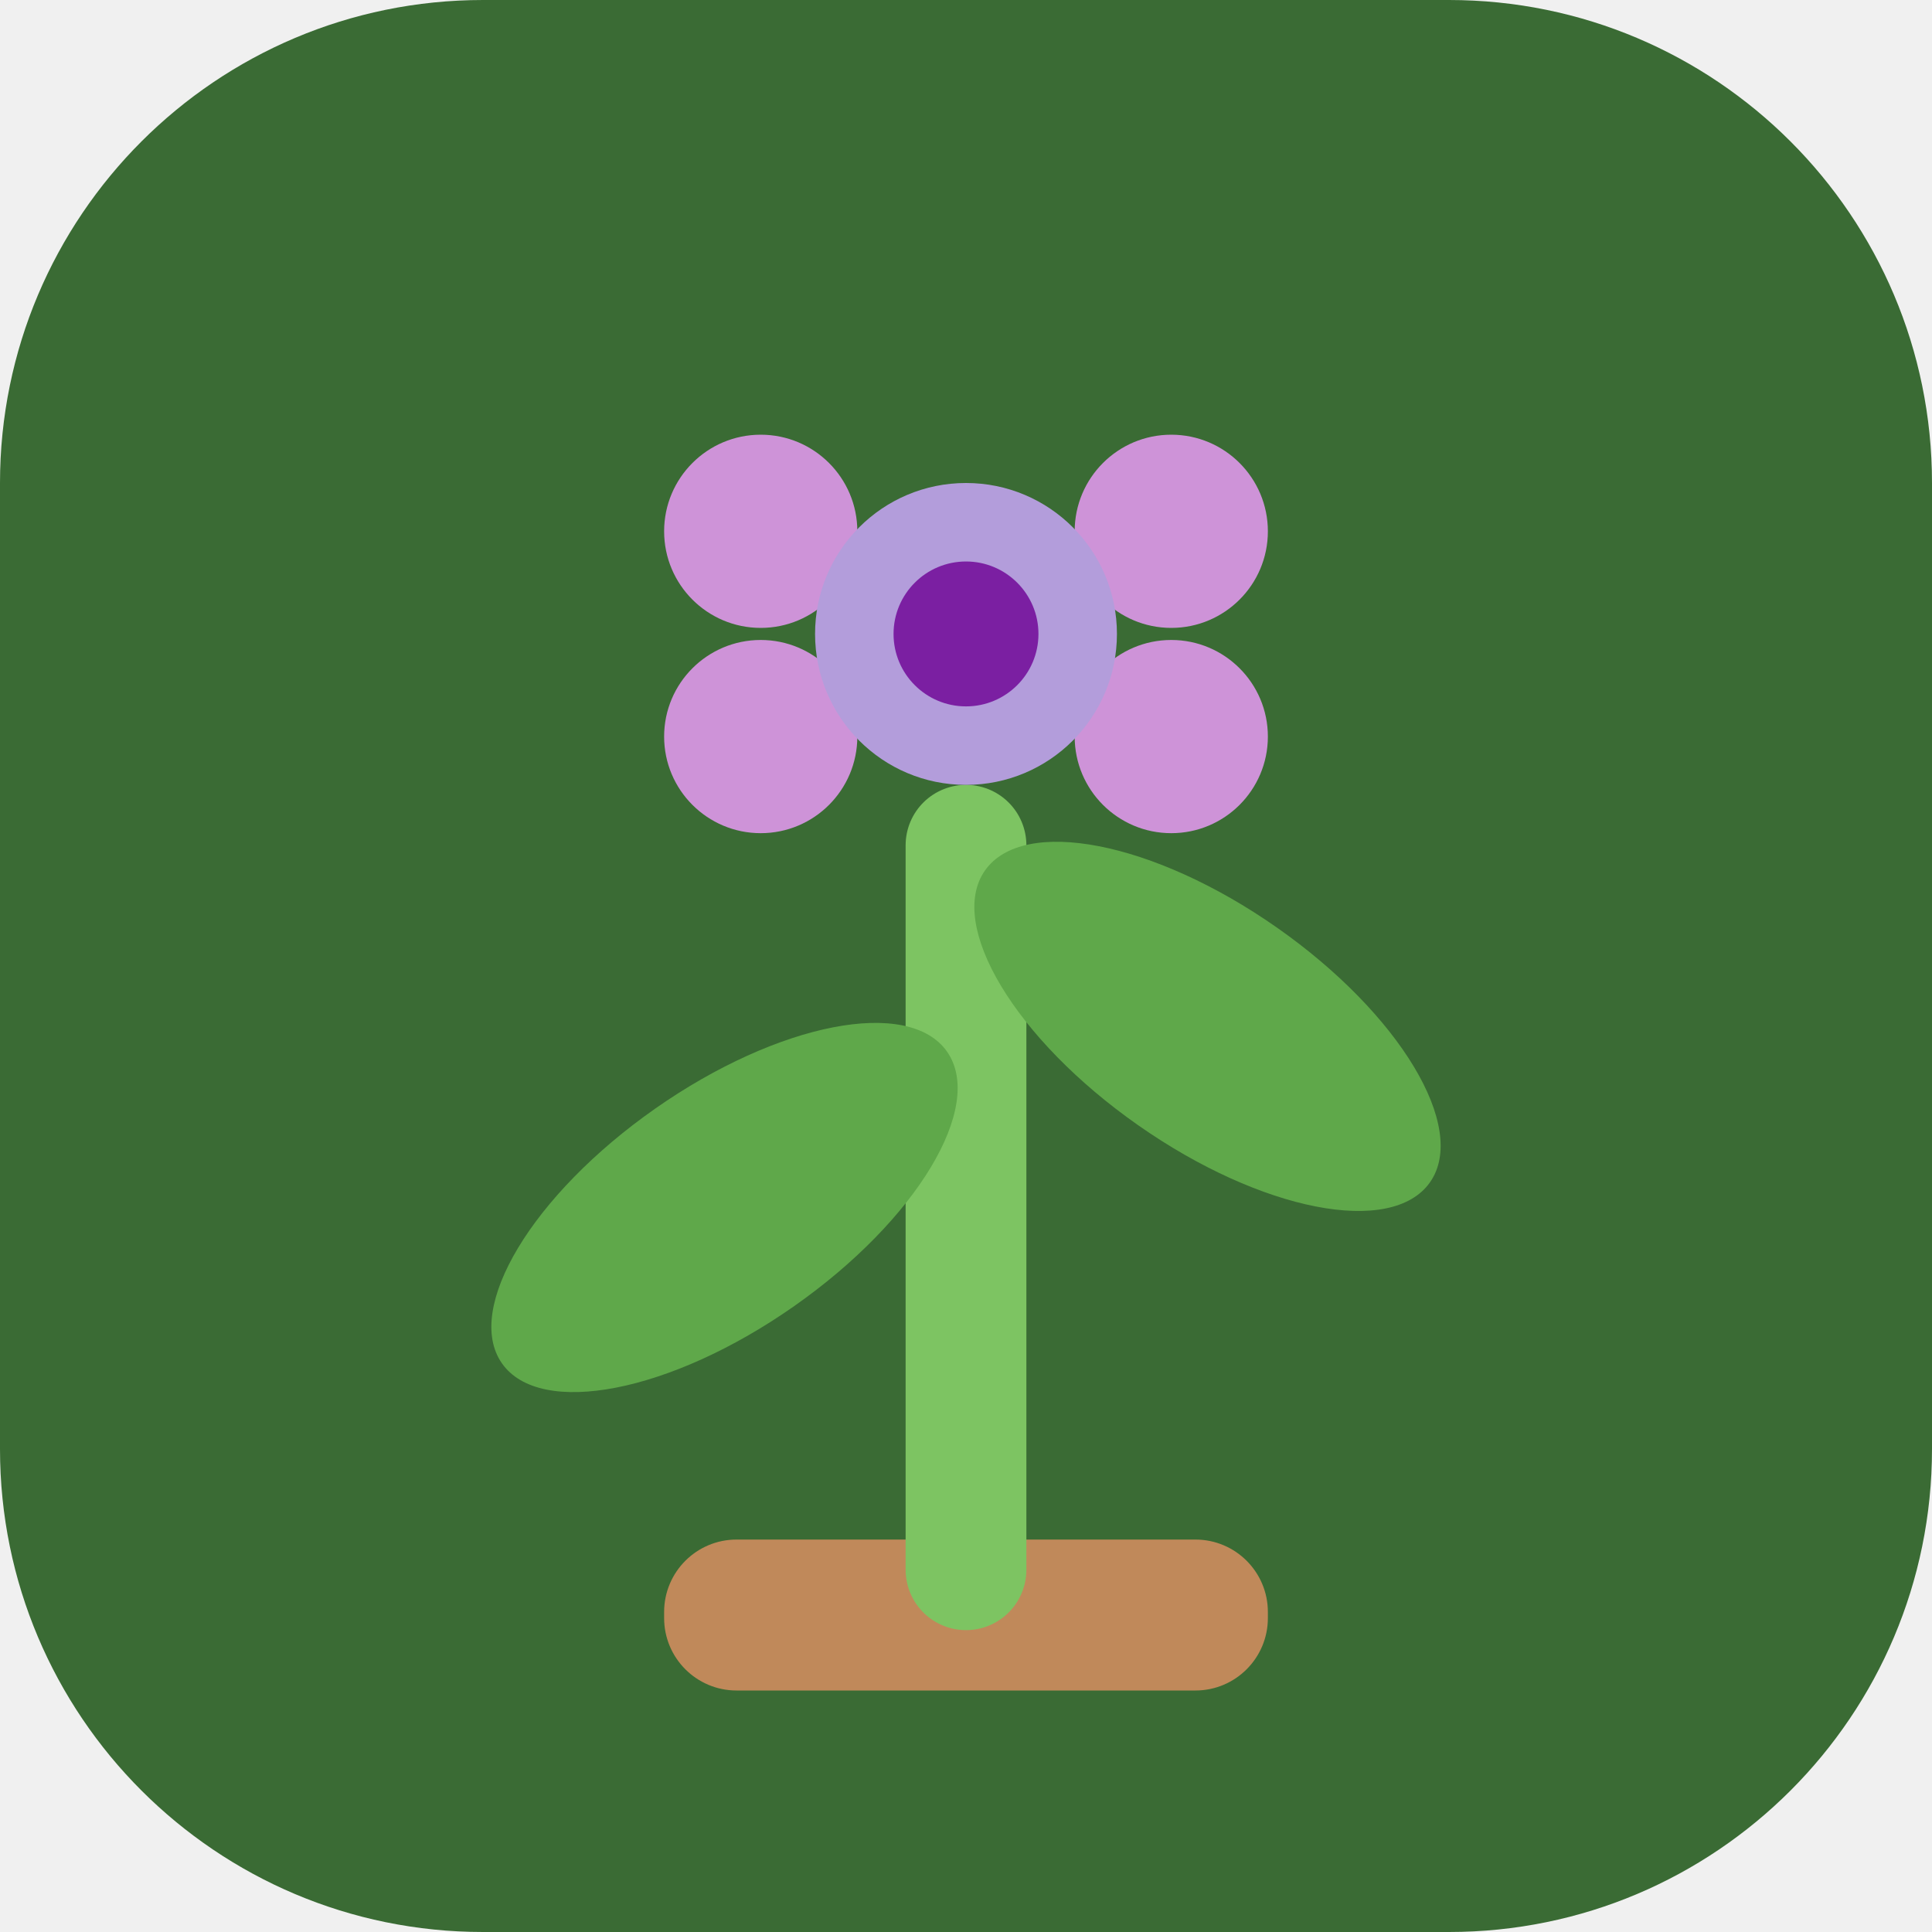
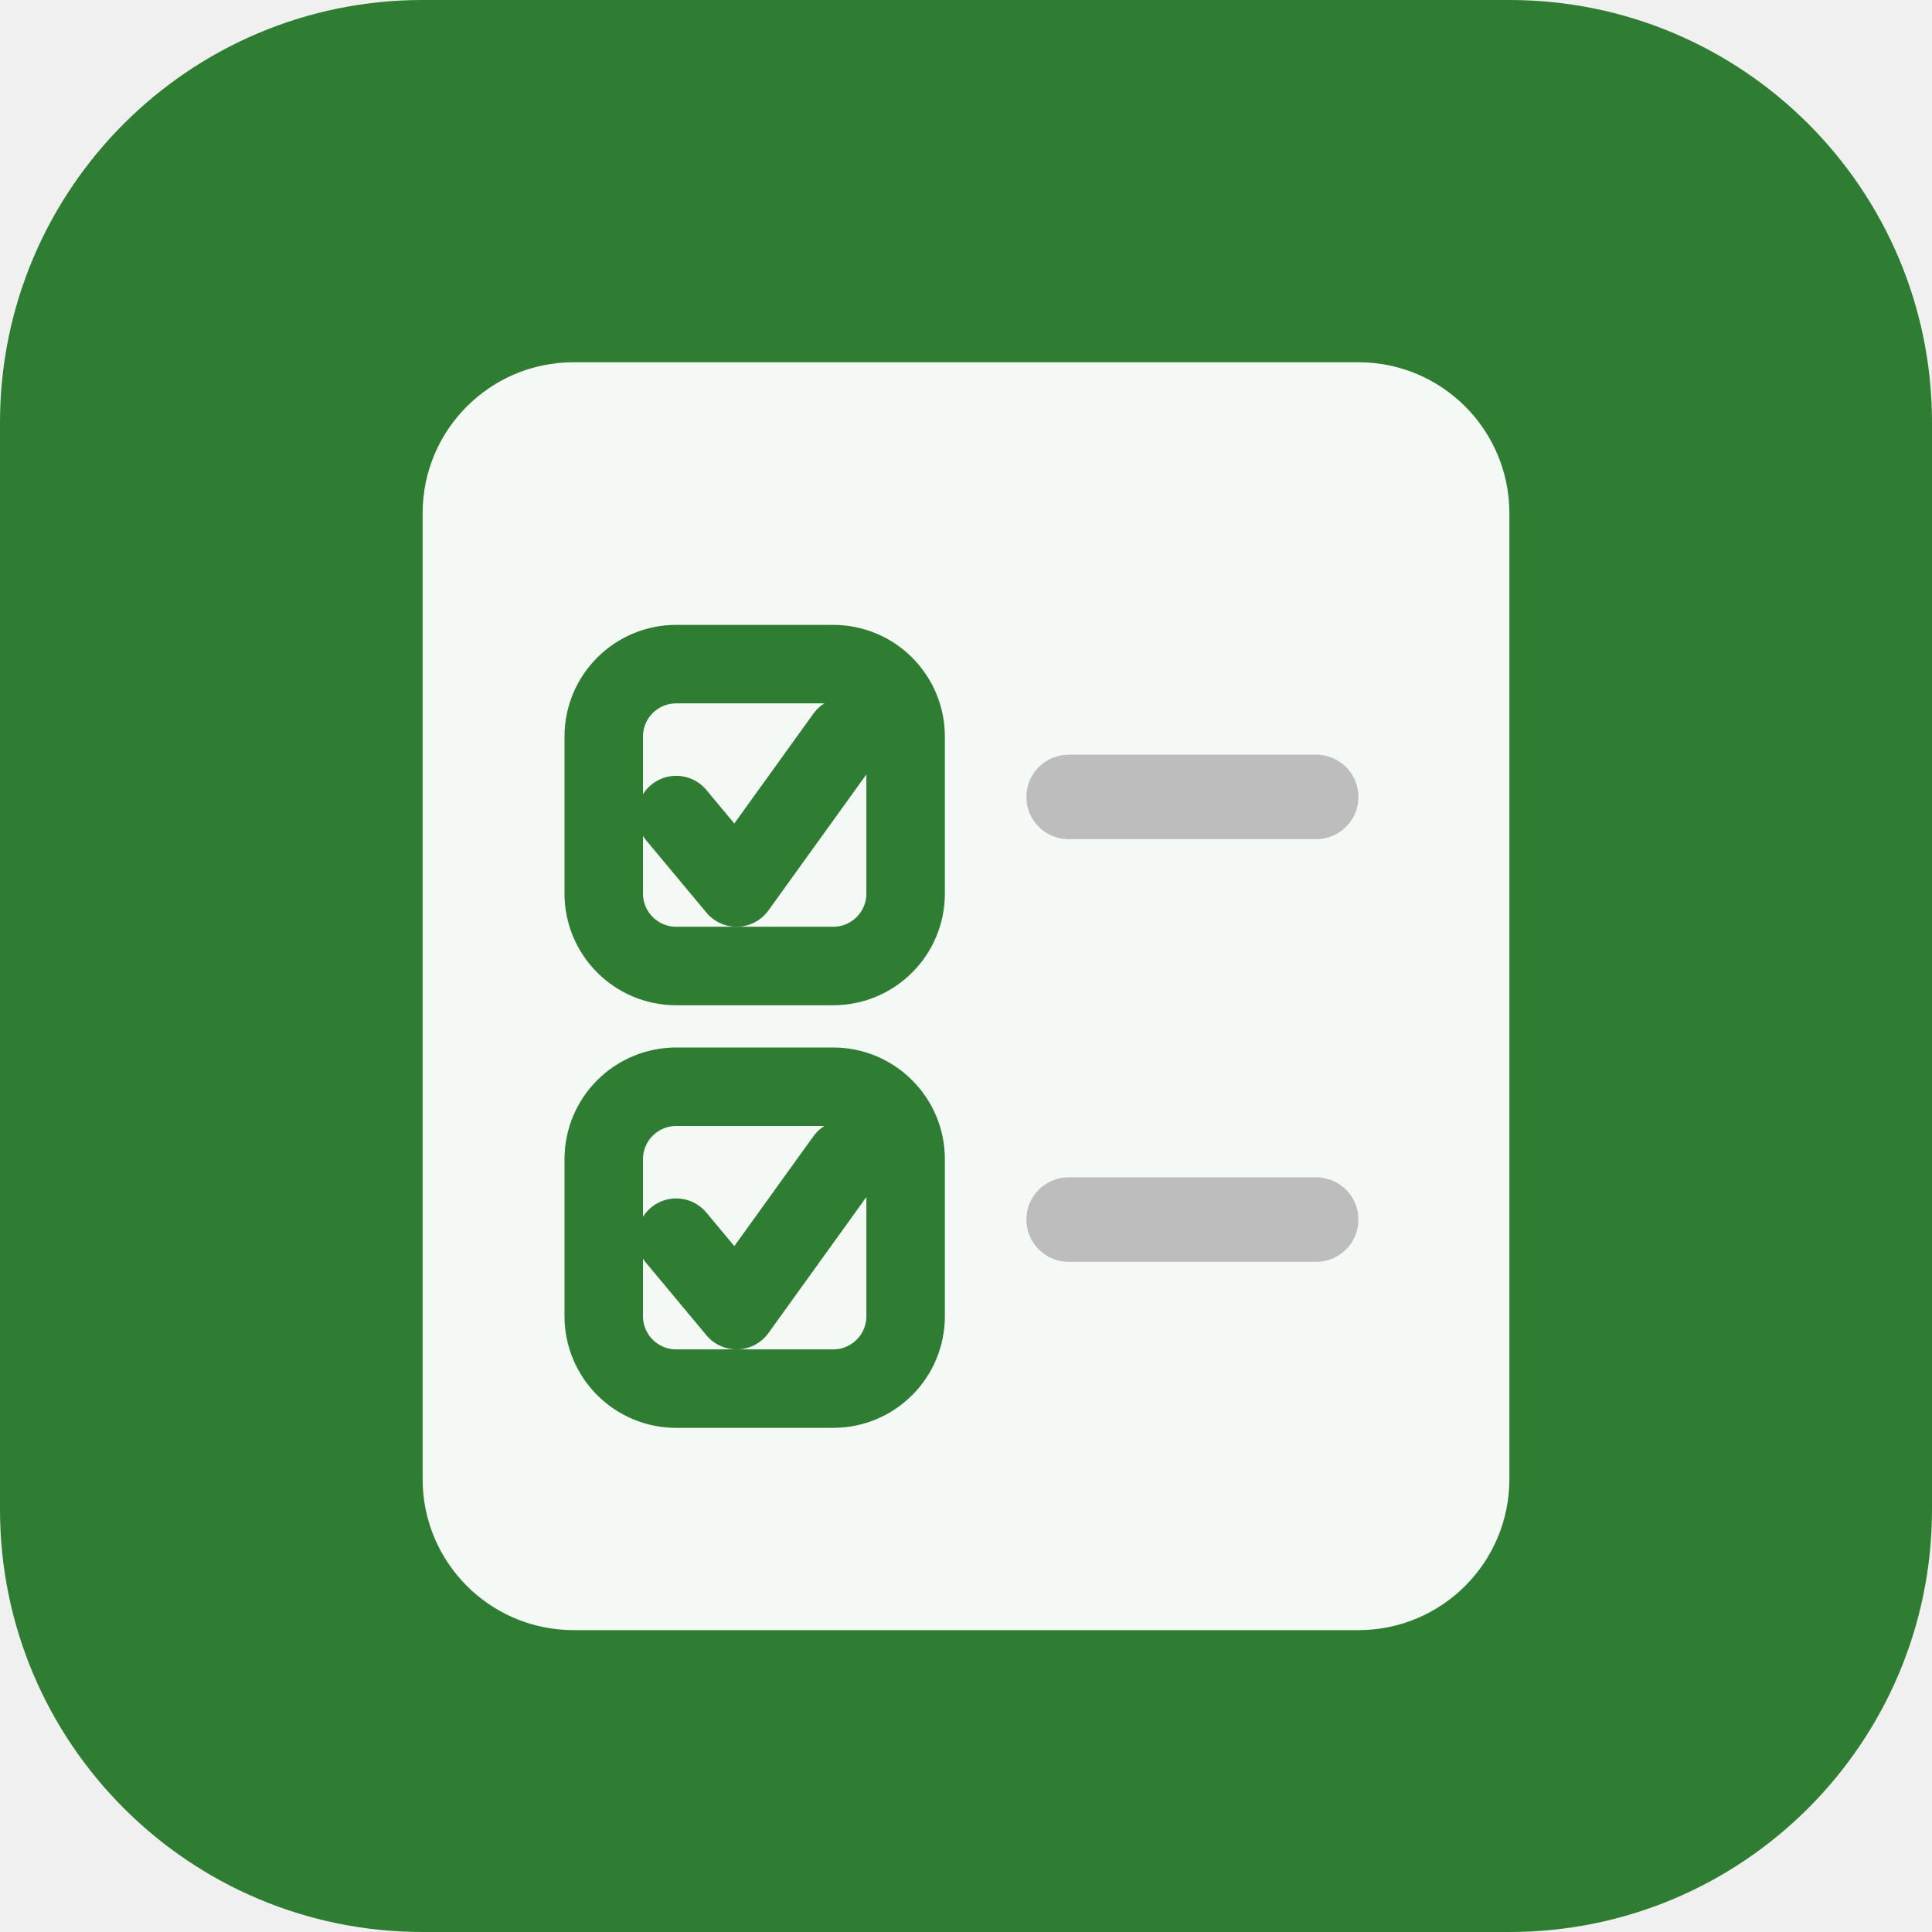
<svg xmlns="http://www.w3.org/2000/svg" viewBox="0 0 32 32">
-   <rect width="32" height="32" rx="8" fill="#3A6B34" />
-   <rect x="11" y="25.5" width="10" height="2.5" rx="1.2" fill="#C0895A" />
-   <line x1="16" y1="26" x2="16" y2="14" stroke="#7DC462" stroke-width="2" stroke-linecap="round" />
-   <ellipse cx="12" cy="20" rx="4.5" ry="2" fill="#5FA84A" transform="rotate(-35 12 20)" />
-   <ellipse cx="20" cy="17" rx="4.5" ry="2" fill="#5FA84A" transform="rotate(35 20 17)" />
-   <circle cx="16" cy="10.5" r="1.6" fill="#CE93D8" />
-   <circle cx="19.4" cy="12.2" r="1.6" fill="#CE93D8" />
-   <circle cx="19.4" cy="8.8" r="1.6" fill="#CE93D8" />
-   <circle cx="12.6" cy="12.2" r="1.6" fill="#CE93D8" />
-   <circle cx="12.6" cy="8.8" r="1.6" fill="#CE93D8" />
-   <circle cx="16" cy="10.5" r="2.5" fill="#B39DDB" />
-   <circle cx="16" cy="10.5" r="1.2" fill="#7B1FA2" />
+   <rect width="32" height="32" rx="7" fill="#2E7D32" />
+   <rect x="7" y="6" width="18" height="21" rx="2.5" fill="white" opacity="0.95" />
+   <rect x="10" y="11" width="5" height="5" rx="1.2" fill="none" stroke="#2E7D32" stroke-width="1.3" />
+   <polyline points="11.2,13.5 12.2,14.7 14,12.2" fill="none" stroke="#2E7D32" stroke-width="1.3" stroke-linecap="round" stroke-linejoin="round" />
+   <rect x="17" y="12.5" width="5.5" height="1.4" rx="0.7" fill="#BDBDBD" />
+   <rect x="10" y="18" width="5" height="5" rx="1.2" fill="none" stroke="#2E7D32" stroke-width="1.3" />
+   <polyline points="11.2,20.5 12.2,21.7 14,19.2" fill="none" stroke="#2E7D32" stroke-width="1.3" stroke-linecap="round" stroke-linejoin="round" />
+   <rect x="17" y="19.5" width="5.5" height="1.4" rx="0.7" fill="#BDBDBD" />
</svg>
